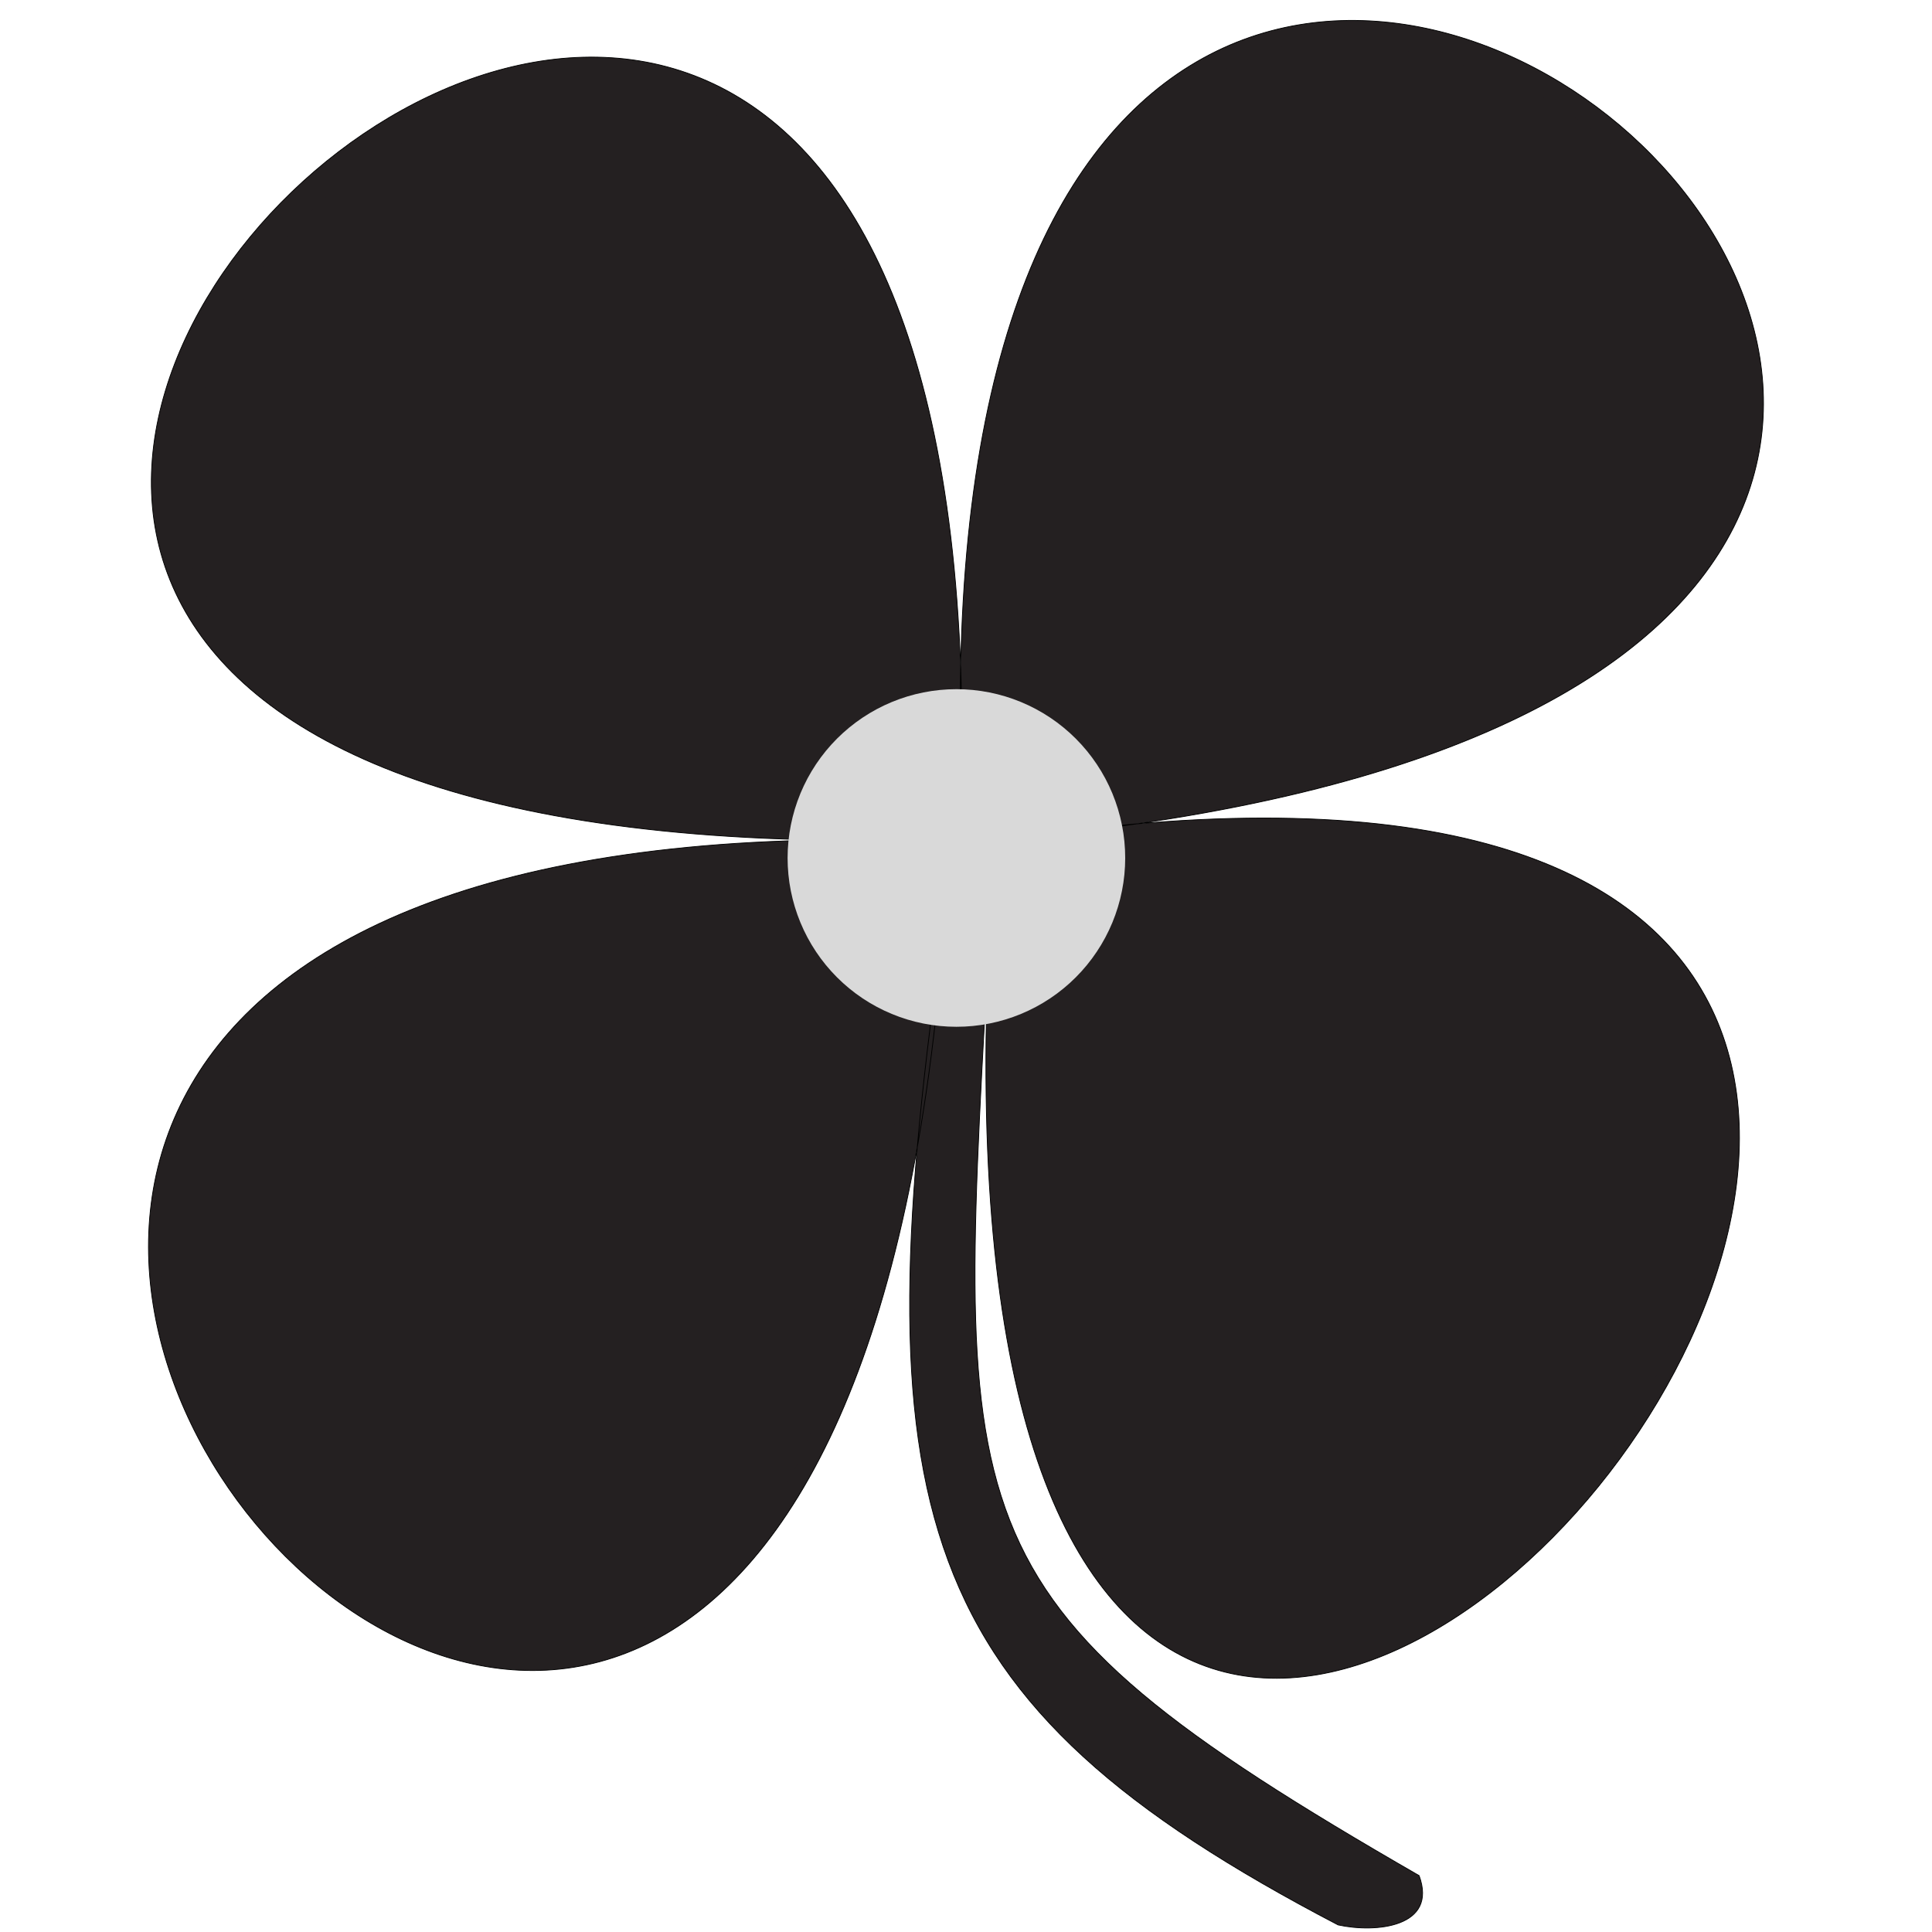
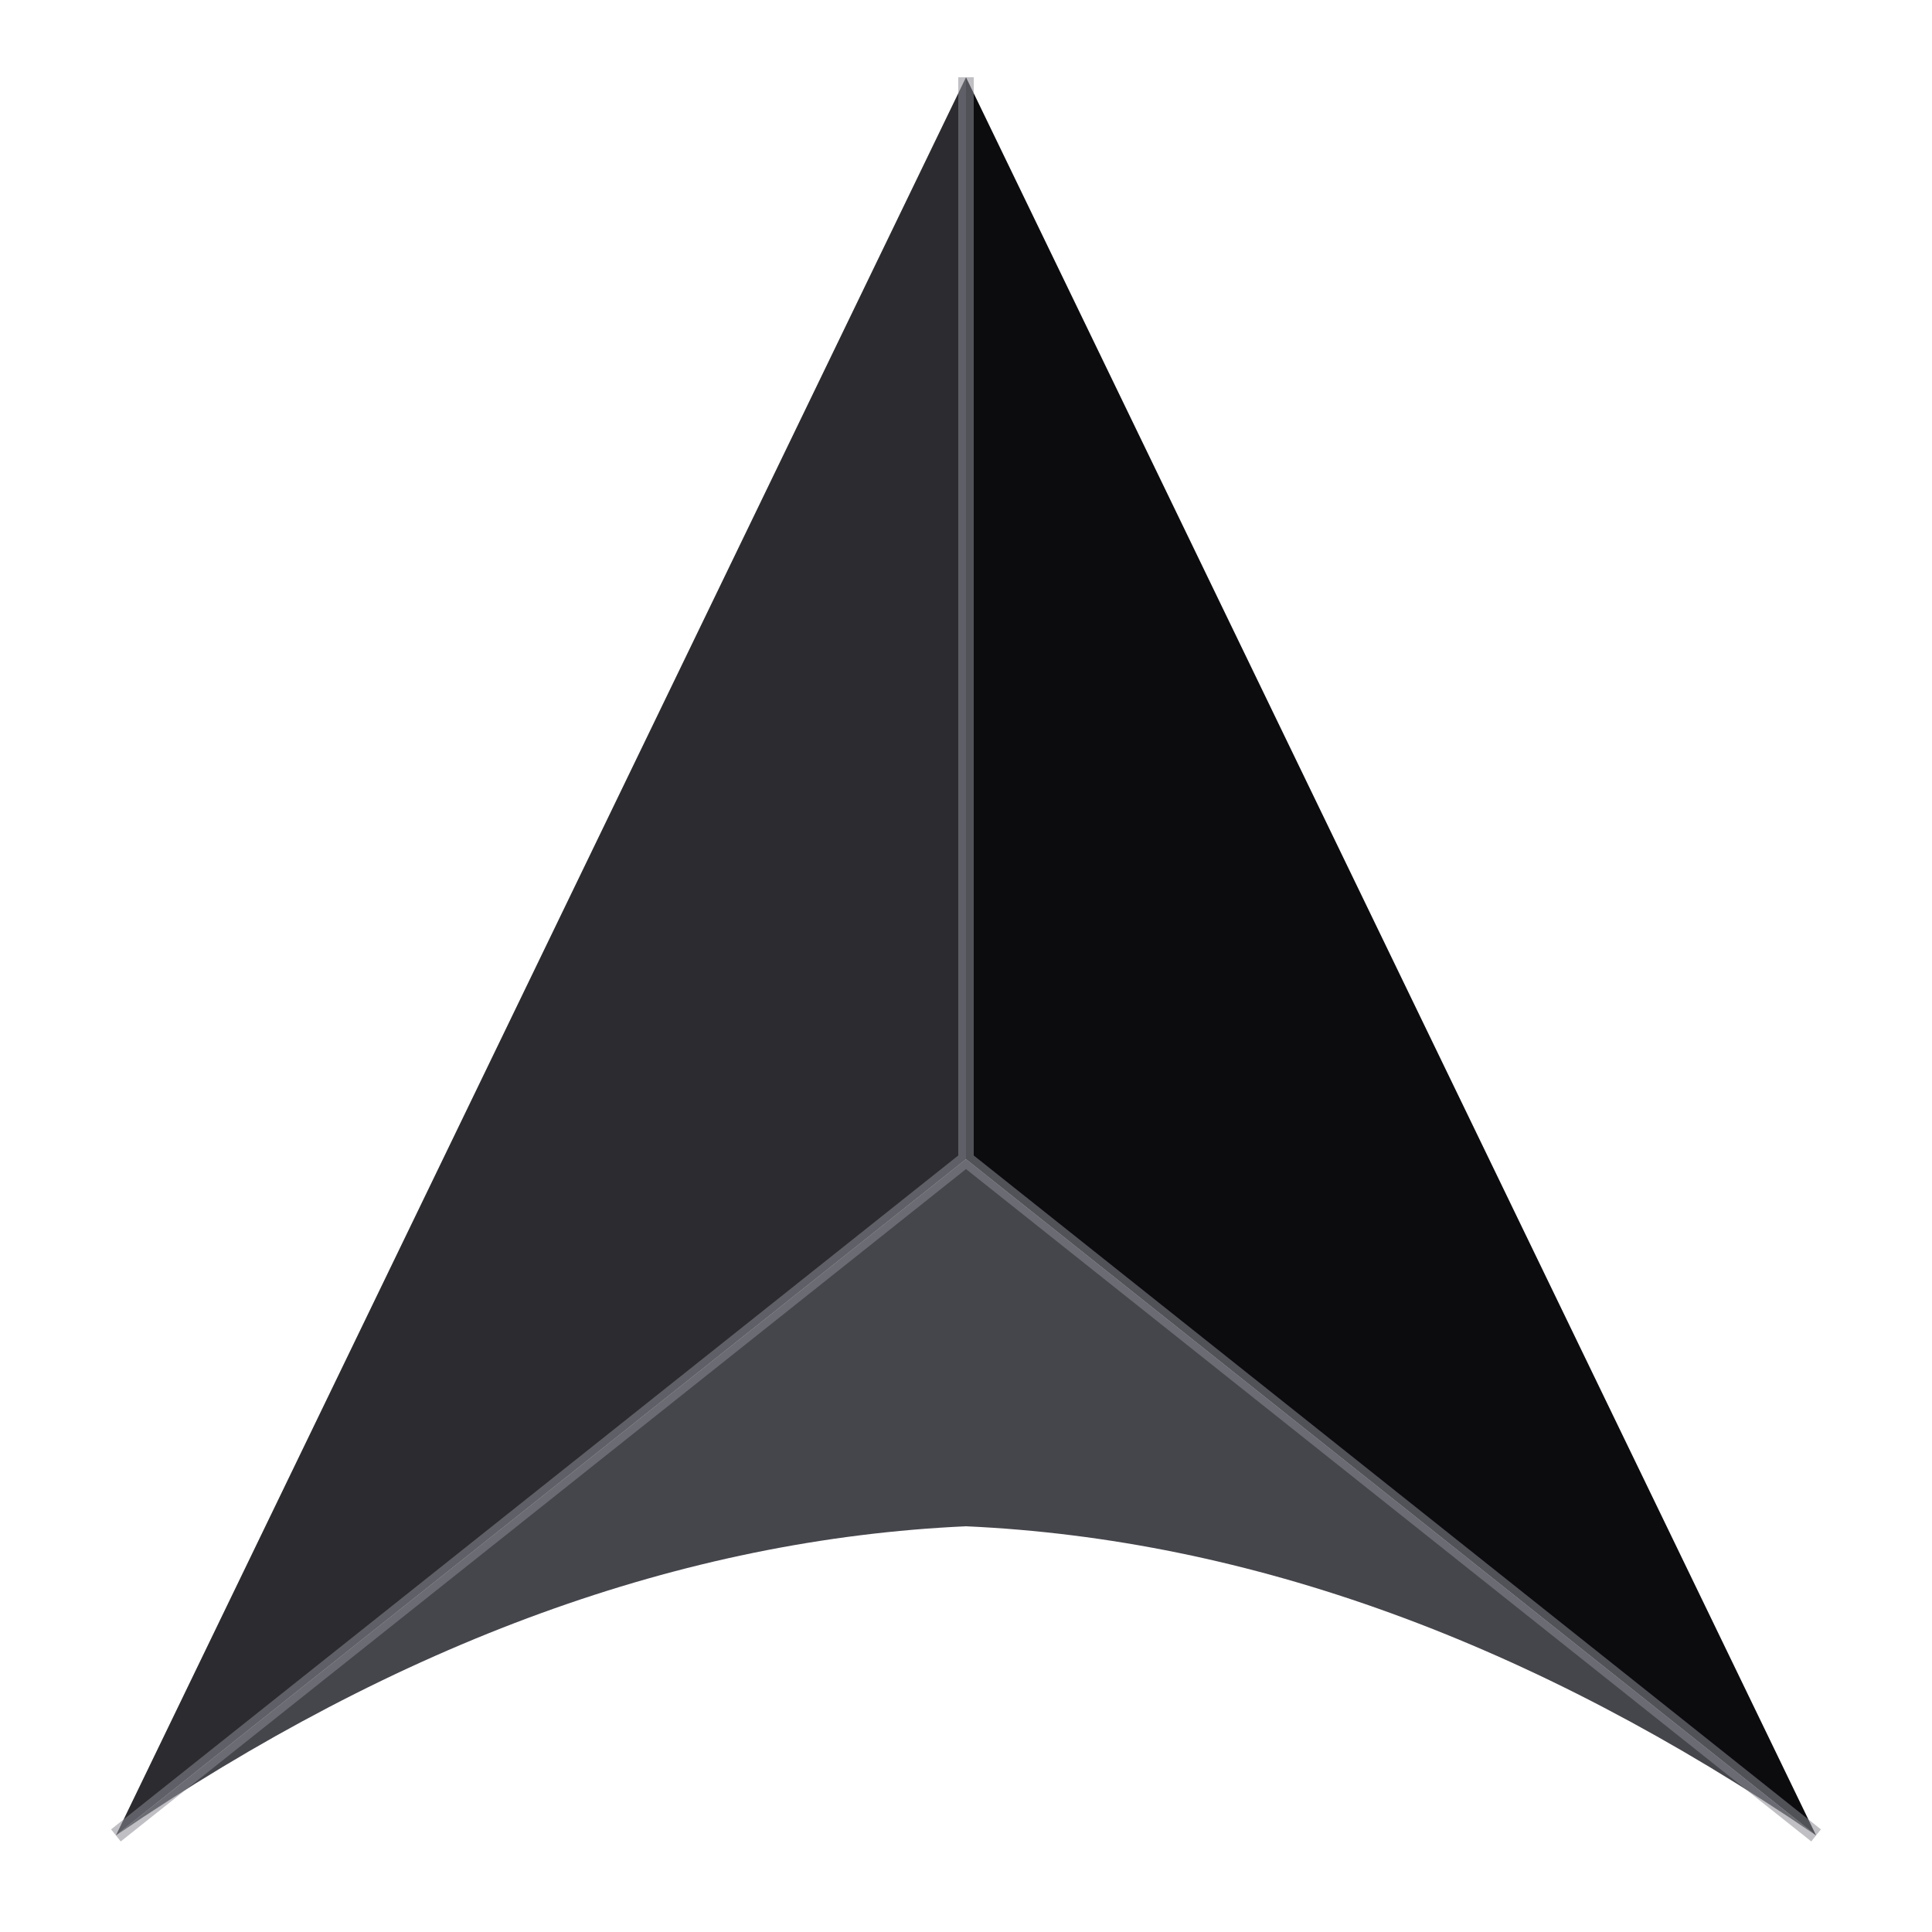
- <svg xmlns="http://www.w3.org/2000/svg" width="2000" zoomAndPan="magnify" viewBox="0 0 1500 1500" height="2000" preserveAspectRatio="xMidYMid meet" version="1.0">
-   <defs>
-     <clipPath id="7352204c4e">
-       <path d="M 0.32 0.961 L 1259.602 0.961 L 1259.602 1486.559 L 0.32 1486.559 Z M 0.32 0.961 " clip-rule="nonzero" />
-     </clipPath>
-     <clipPath id="5659d34a91">
-       <path d="M 499.484 523.074 L 761.625 523.074 L 761.625 785.211 L 499.484 785.211 Z M 499.484 523.074 " clip-rule="nonzero" />
-     </clipPath>
-     <clipPath id="186d2c055d">
-       <rect x="0" width="1260" y="0" height="1487" />
-     </clipPath>
-   </defs>
-   <g transform="matrix(1, 0, 0, 1, 112, 12)">
-     <g clip-path="url(#186d2c055d)">
-       <path fill="#242021" d="M 621.449 701.57 C 555.086 1163.301 593.363 1308.445 926.93 1482.516 C 956.094 1488.895 1004.398 1484.336 989.812 1444.234 C 611.594 1226.426 631.422 1175.926 656.984 696.109 C 574.129 2156.199 1991.891 444.645 676.867 638.695 C 2028.734 512.816 588.684 -696.746 634.645 594.672 C 657.32 -705.895 -758.516 659.496 585.625 640.293 C -697.148 614.199 525.363 2061.523 621.441 701.578 Z M 621.449 701.57 " fill-opacity="1" fill-rule="nonzero" />
-       <g clip-path="url(#7352204c4e)">
-         <path stroke-linecap="butt" transform="matrix(1.899277, 0, 0, 1.899277, -208.5729, -160.3229)" fill="none" stroke-linejoin="miter" d="M 437.02 453.801 C 402.079 696.909 422.232 773.33 597.86 864.981 C 613.216 868.339 638.649 865.939 630.969 844.825 C 431.831 730.145 442.271 703.556 455.73 450.925 C 412.105 1219.686 1158.579 318.525 466.198 420.696 C 1177.978 354.419 419.768 -282.435 443.967 397.517 C 455.907 -287.252 -289.554 431.648 418.158 421.537 C -257.243 407.798 386.429 1169.838 437.016 453.805 Z M 437.02 453.801 " stroke="#000000" stroke-width="0.312" stroke-opacity="1" stroke-miterlimit="4" />
-       </g>
-       <path fill="#242021" d="M 609.73 516.828 C 578.797 390.516 594.266 105.672 389.34 56.688 C 101.922 48.957 7.832 304.164 37.477 427.883 C 109.656 610.906 375.172 592.859 567.207 605.75 " fill-opacity="1" fill-rule="evenodd" />
-       <path fill="#242021" d="M 645.797 493.711 C 680.598 313.266 688.332 70.953 893.273 21.988 C 1180.691 14.254 1282.512 261.715 1233.547 385.453 C 1130.438 568.477 903.586 596.824 711.551 609.719 " fill-opacity="1" fill-rule="evenodd" />
-       <path fill="#242021" d="M 604.602 740.391 C 574.496 865.812 554.75 1214.375 355.305 1263.016 C 118.121 1320.961 -15.984 1017.285 12.863 894.422 C 83.109 712.691 391.77 664.875 578.676 652.074 " fill-opacity="1" fill-rule="evenodd" />
-       <path fill="#242021" d="M 668.988 760.352 C 699.922 886.664 645.789 1225.637 850.719 1274.621 C 1138.137 1282.352 1251.562 930.488 1221.914 806.75 C 1149.738 623.73 911.289 645.641 723.129 652.086 " fill-opacity="1" fill-rule="evenodd" />
-       <g clip-path="url(#5659d34a91)">
-         <path fill="#d9d9d9" d="M 761.605 654.133 C 761.605 656.277 761.551 658.422 761.445 660.562 C 761.34 662.707 761.184 664.844 760.973 666.98 C 760.762 669.113 760.5 671.242 760.188 673.363 C 759.871 675.484 759.504 677.598 759.086 679.703 C 758.668 681.805 758.199 683.898 757.676 685.977 C 757.156 688.059 756.582 690.125 755.961 692.176 C 755.34 694.23 754.664 696.266 753.941 698.285 C 753.219 700.305 752.449 702.305 751.629 704.289 C 750.809 706.27 749.938 708.23 749.02 710.168 C 748.105 712.105 747.141 714.023 746.129 715.914 C 745.117 717.805 744.062 719.672 742.957 721.512 C 741.855 723.352 740.707 725.164 739.516 726.945 C 738.324 728.73 737.09 730.48 735.812 732.203 C 734.535 733.926 733.215 735.617 731.855 737.277 C 730.496 738.934 729.094 740.559 727.652 742.148 C 726.215 743.734 724.734 745.289 723.219 746.805 C 721.703 748.324 720.148 749.801 718.559 751.242 C 716.969 752.684 715.348 754.082 713.688 755.441 C 712.031 756.805 710.34 758.125 708.617 759.402 C 706.895 760.68 705.141 761.914 703.359 763.105 C 701.574 764.297 699.762 765.445 697.922 766.547 C 696.082 767.648 694.219 768.707 692.324 769.719 C 690.434 770.727 688.52 771.691 686.578 772.609 C 684.641 773.527 682.68 774.395 680.699 775.215 C 678.719 776.035 676.719 776.809 674.699 777.531 C 672.68 778.254 670.641 778.926 668.59 779.551 C 666.535 780.172 664.469 780.742 662.391 781.266 C 660.309 781.785 658.219 782.254 656.113 782.676 C 654.008 783.094 651.898 783.461 649.773 783.773 C 647.652 784.09 645.527 784.352 643.391 784.562 C 641.258 784.77 639.117 784.93 636.977 785.035 C 634.832 785.141 632.691 785.191 630.543 785.191 C 628.398 785.191 626.258 785.141 624.113 785.035 C 621.973 784.93 619.832 784.77 617.699 784.562 C 615.562 784.352 613.438 784.09 611.312 783.773 C 609.191 783.461 607.078 783.094 604.977 782.676 C 602.871 782.254 600.781 781.785 598.699 781.266 C 596.621 780.742 594.555 780.172 592.5 779.551 C 590.449 778.926 588.41 778.254 586.391 777.531 C 584.371 776.809 582.371 776.035 580.391 775.215 C 578.41 774.395 576.449 773.527 574.508 772.609 C 572.57 771.691 570.656 770.727 568.766 769.719 C 566.871 768.707 565.008 767.648 563.168 766.547 C 561.328 765.445 559.516 764.297 557.73 763.105 C 555.949 761.914 554.195 760.68 552.473 759.402 C 550.75 758.125 549.059 756.805 547.402 755.441 C 545.742 754.082 544.121 752.684 542.531 751.242 C 540.941 749.801 539.387 748.324 537.871 746.805 C 536.355 745.289 534.875 743.734 533.438 742.148 C 531.996 740.559 530.594 738.934 529.234 737.277 C 527.875 735.617 526.555 733.926 525.277 732.203 C 524 730.48 522.766 728.73 521.574 726.945 C 520.383 725.164 519.234 723.352 518.133 721.512 C 517.027 719.672 515.973 717.805 514.961 715.914 C 513.949 714.023 512.984 712.105 512.07 710.168 C 511.152 708.23 510.281 706.27 509.461 704.289 C 508.641 702.305 507.871 700.305 507.148 698.285 C 506.426 696.266 505.75 694.23 505.129 692.176 C 504.508 690.125 503.934 688.059 503.414 685.977 C 502.891 683.898 502.422 681.805 502.004 679.703 C 501.586 677.598 501.219 675.484 500.902 673.363 C 500.59 671.242 500.328 669.113 500.117 666.98 C 499.906 664.844 499.75 662.707 499.645 660.562 C 499.539 658.422 499.484 656.277 499.484 654.133 C 499.484 651.988 499.539 649.844 499.645 647.703 C 499.75 645.559 499.906 643.422 500.117 641.285 C 500.328 639.152 500.59 637.023 500.902 634.902 C 501.219 632.781 501.586 630.668 502.004 628.562 C 502.422 626.461 502.891 624.367 503.414 622.289 C 503.934 620.207 504.508 618.141 505.129 616.09 C 505.75 614.035 506.426 612 507.148 609.98 C 507.871 607.961 508.641 605.961 509.461 603.98 C 510.281 601.996 511.152 600.035 512.07 598.098 C 512.984 596.16 513.949 594.242 514.961 592.352 C 515.973 590.461 517.027 588.594 518.133 586.754 C 519.234 584.914 520.383 583.105 521.574 581.32 C 522.766 579.535 524 577.785 525.277 576.062 C 526.555 574.34 527.875 572.648 529.234 570.988 C 530.594 569.332 531.996 567.707 533.438 566.117 C 534.875 564.531 536.355 562.977 537.871 561.461 C 539.387 559.941 540.941 558.465 542.531 557.023 C 544.121 555.582 545.742 554.184 547.402 552.824 C 549.059 551.461 550.75 550.145 552.473 548.863 C 554.195 547.586 555.949 546.352 557.73 545.16 C 559.516 543.969 561.328 542.82 563.168 541.719 C 565.008 540.617 566.871 539.559 568.766 538.547 C 570.656 537.539 572.57 536.574 574.508 535.656 C 576.449 534.738 578.41 533.871 580.391 533.051 C 582.371 532.23 584.371 531.457 586.391 530.734 C 588.41 530.012 590.449 529.34 592.5 528.715 C 594.555 528.094 596.621 527.523 598.699 527 C 600.781 526.48 602.871 526.012 604.977 525.59 C 607.082 525.172 609.191 524.809 611.312 524.492 C 613.438 524.176 615.562 523.914 617.699 523.703 C 619.832 523.496 621.973 523.336 624.113 523.23 C 626.258 523.125 628.398 523.074 630.543 523.074 C 632.691 523.074 634.832 523.125 636.977 523.23 C 639.117 523.336 641.258 523.496 643.391 523.703 C 645.527 523.914 647.652 524.176 649.773 524.492 C 651.898 524.809 654.008 525.172 656.113 525.59 C 658.219 526.012 660.309 526.48 662.391 527 C 664.469 527.523 666.535 528.094 668.59 528.715 C 670.641 529.34 672.68 530.012 674.699 530.734 C 676.719 531.457 678.719 532.23 680.699 533.051 C 682.68 533.871 684.641 534.738 686.578 535.656 C 688.52 536.574 690.434 537.539 692.324 538.547 C 694.219 539.559 696.082 540.617 697.922 541.719 C 699.762 542.82 701.574 543.969 703.359 545.16 C 705.141 546.352 706.895 547.586 708.617 548.863 C 710.34 550.145 712.031 551.461 713.688 552.824 C 715.348 554.184 716.969 555.582 718.559 557.023 C 720.148 558.465 721.703 559.941 723.219 561.461 C 724.734 562.977 726.215 564.531 727.652 566.117 C 729.094 567.707 730.496 569.332 731.855 570.988 C 733.215 572.648 734.535 574.34 735.812 576.062 C 737.09 577.785 738.324 579.535 739.516 581.32 C 740.707 583.105 741.855 584.914 742.957 586.754 C 744.062 588.594 745.117 590.461 746.129 592.352 C 747.141 594.242 748.105 596.16 749.02 598.098 C 749.938 600.035 750.809 601.996 751.629 603.98 C 752.449 605.961 753.219 607.961 753.941 609.98 C 754.664 612 755.34 614.035 755.961 616.09 C 756.582 618.141 757.156 620.207 757.676 622.289 C 758.199 624.367 758.668 626.461 759.086 628.562 C 759.504 630.668 759.871 632.781 760.188 634.902 C 760.5 637.023 760.762 639.152 760.973 641.285 C 761.184 643.422 761.34 645.559 761.445 647.703 C 761.551 649.844 761.605 651.988 761.605 654.133 Z M 761.605 654.133 " fill-opacity="1" fill-rule="nonzero" />
-       </g>
-     </g>
-   </g>
+ <svg xmlns="http://www.w3.org/2000/svg" viewBox="0 0 100 100" width="100" height="100" role="img" aria-label="Oppla">
+   <path d="M50 4 L50 60 L6 95 Z" fill="#2b2b30" />
+   <path d="M50 4 L94 95 L50 60 Z" fill="#0c0c0f" />
+   <path d="M6 95 L50 60 L94 95 Q72 80 50 79 Q28 80 6 95 Z" fill="#45454c" />
+   <path d="M50 4 L50 60 M6 95 L50 60 L94 95" fill="none" stroke="#8a8a94" stroke-width="0.8" stroke-linejoin="round" stroke-opacity="0.55" />
</svg>
